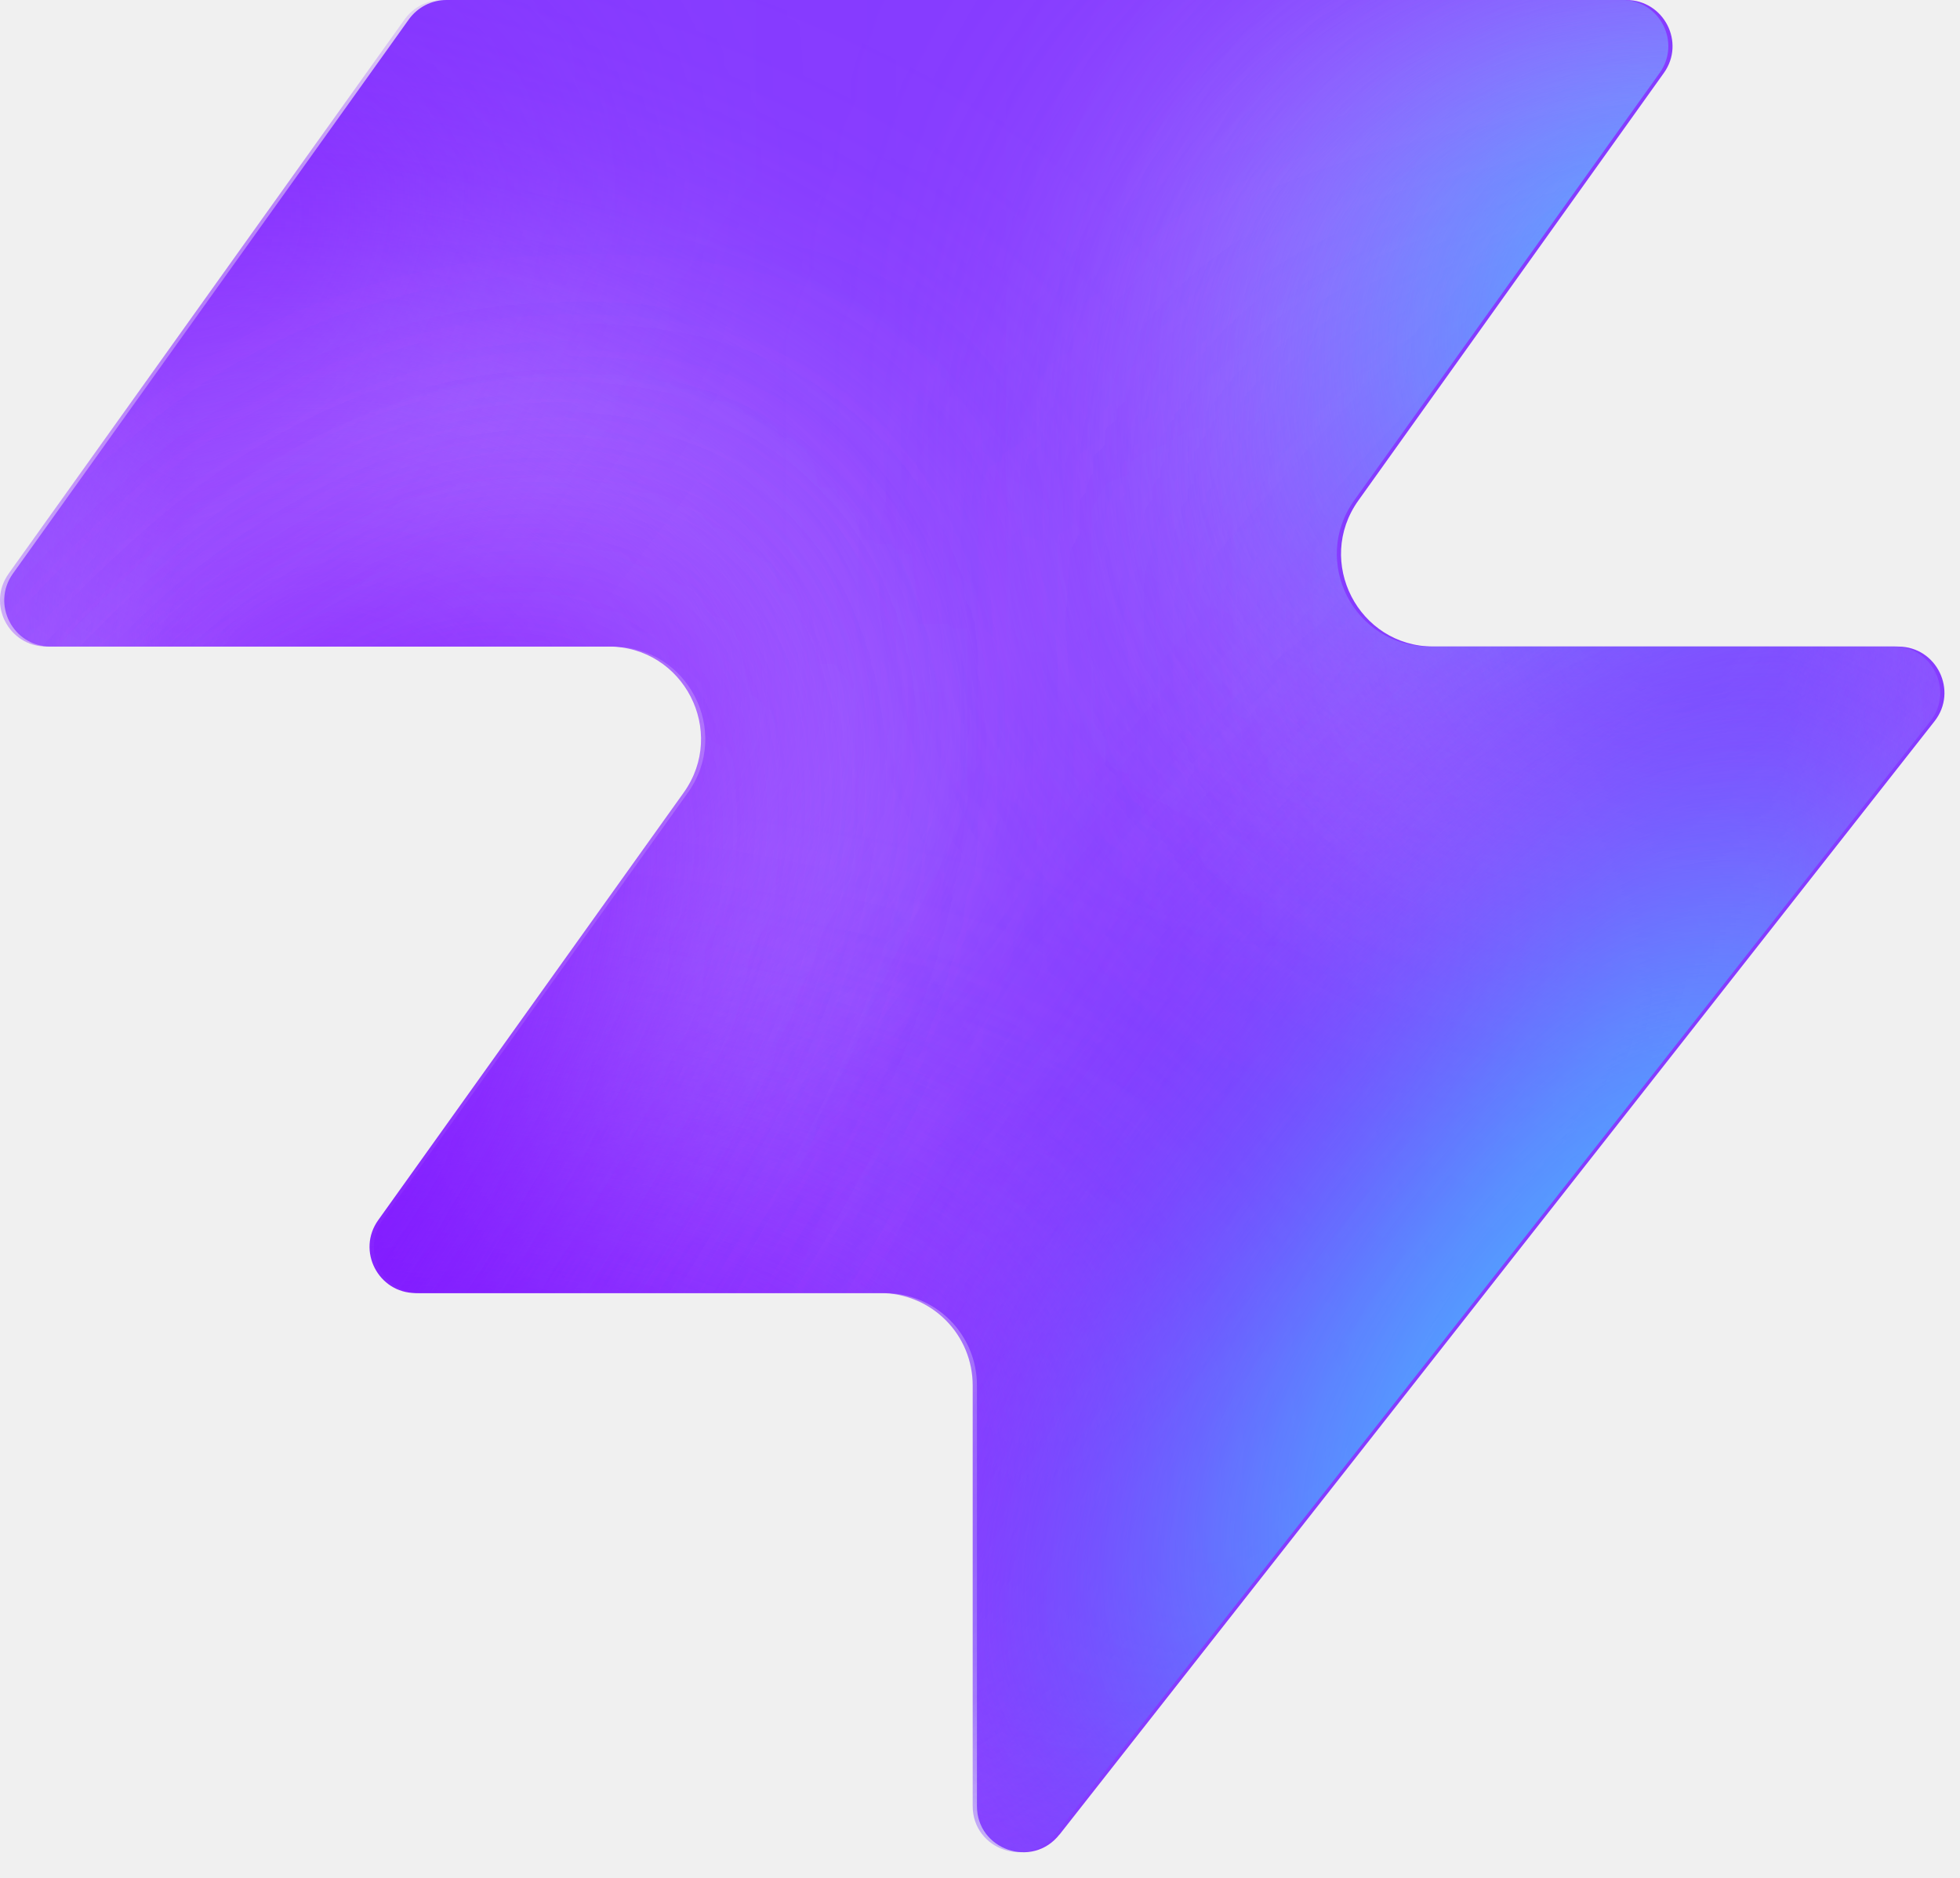
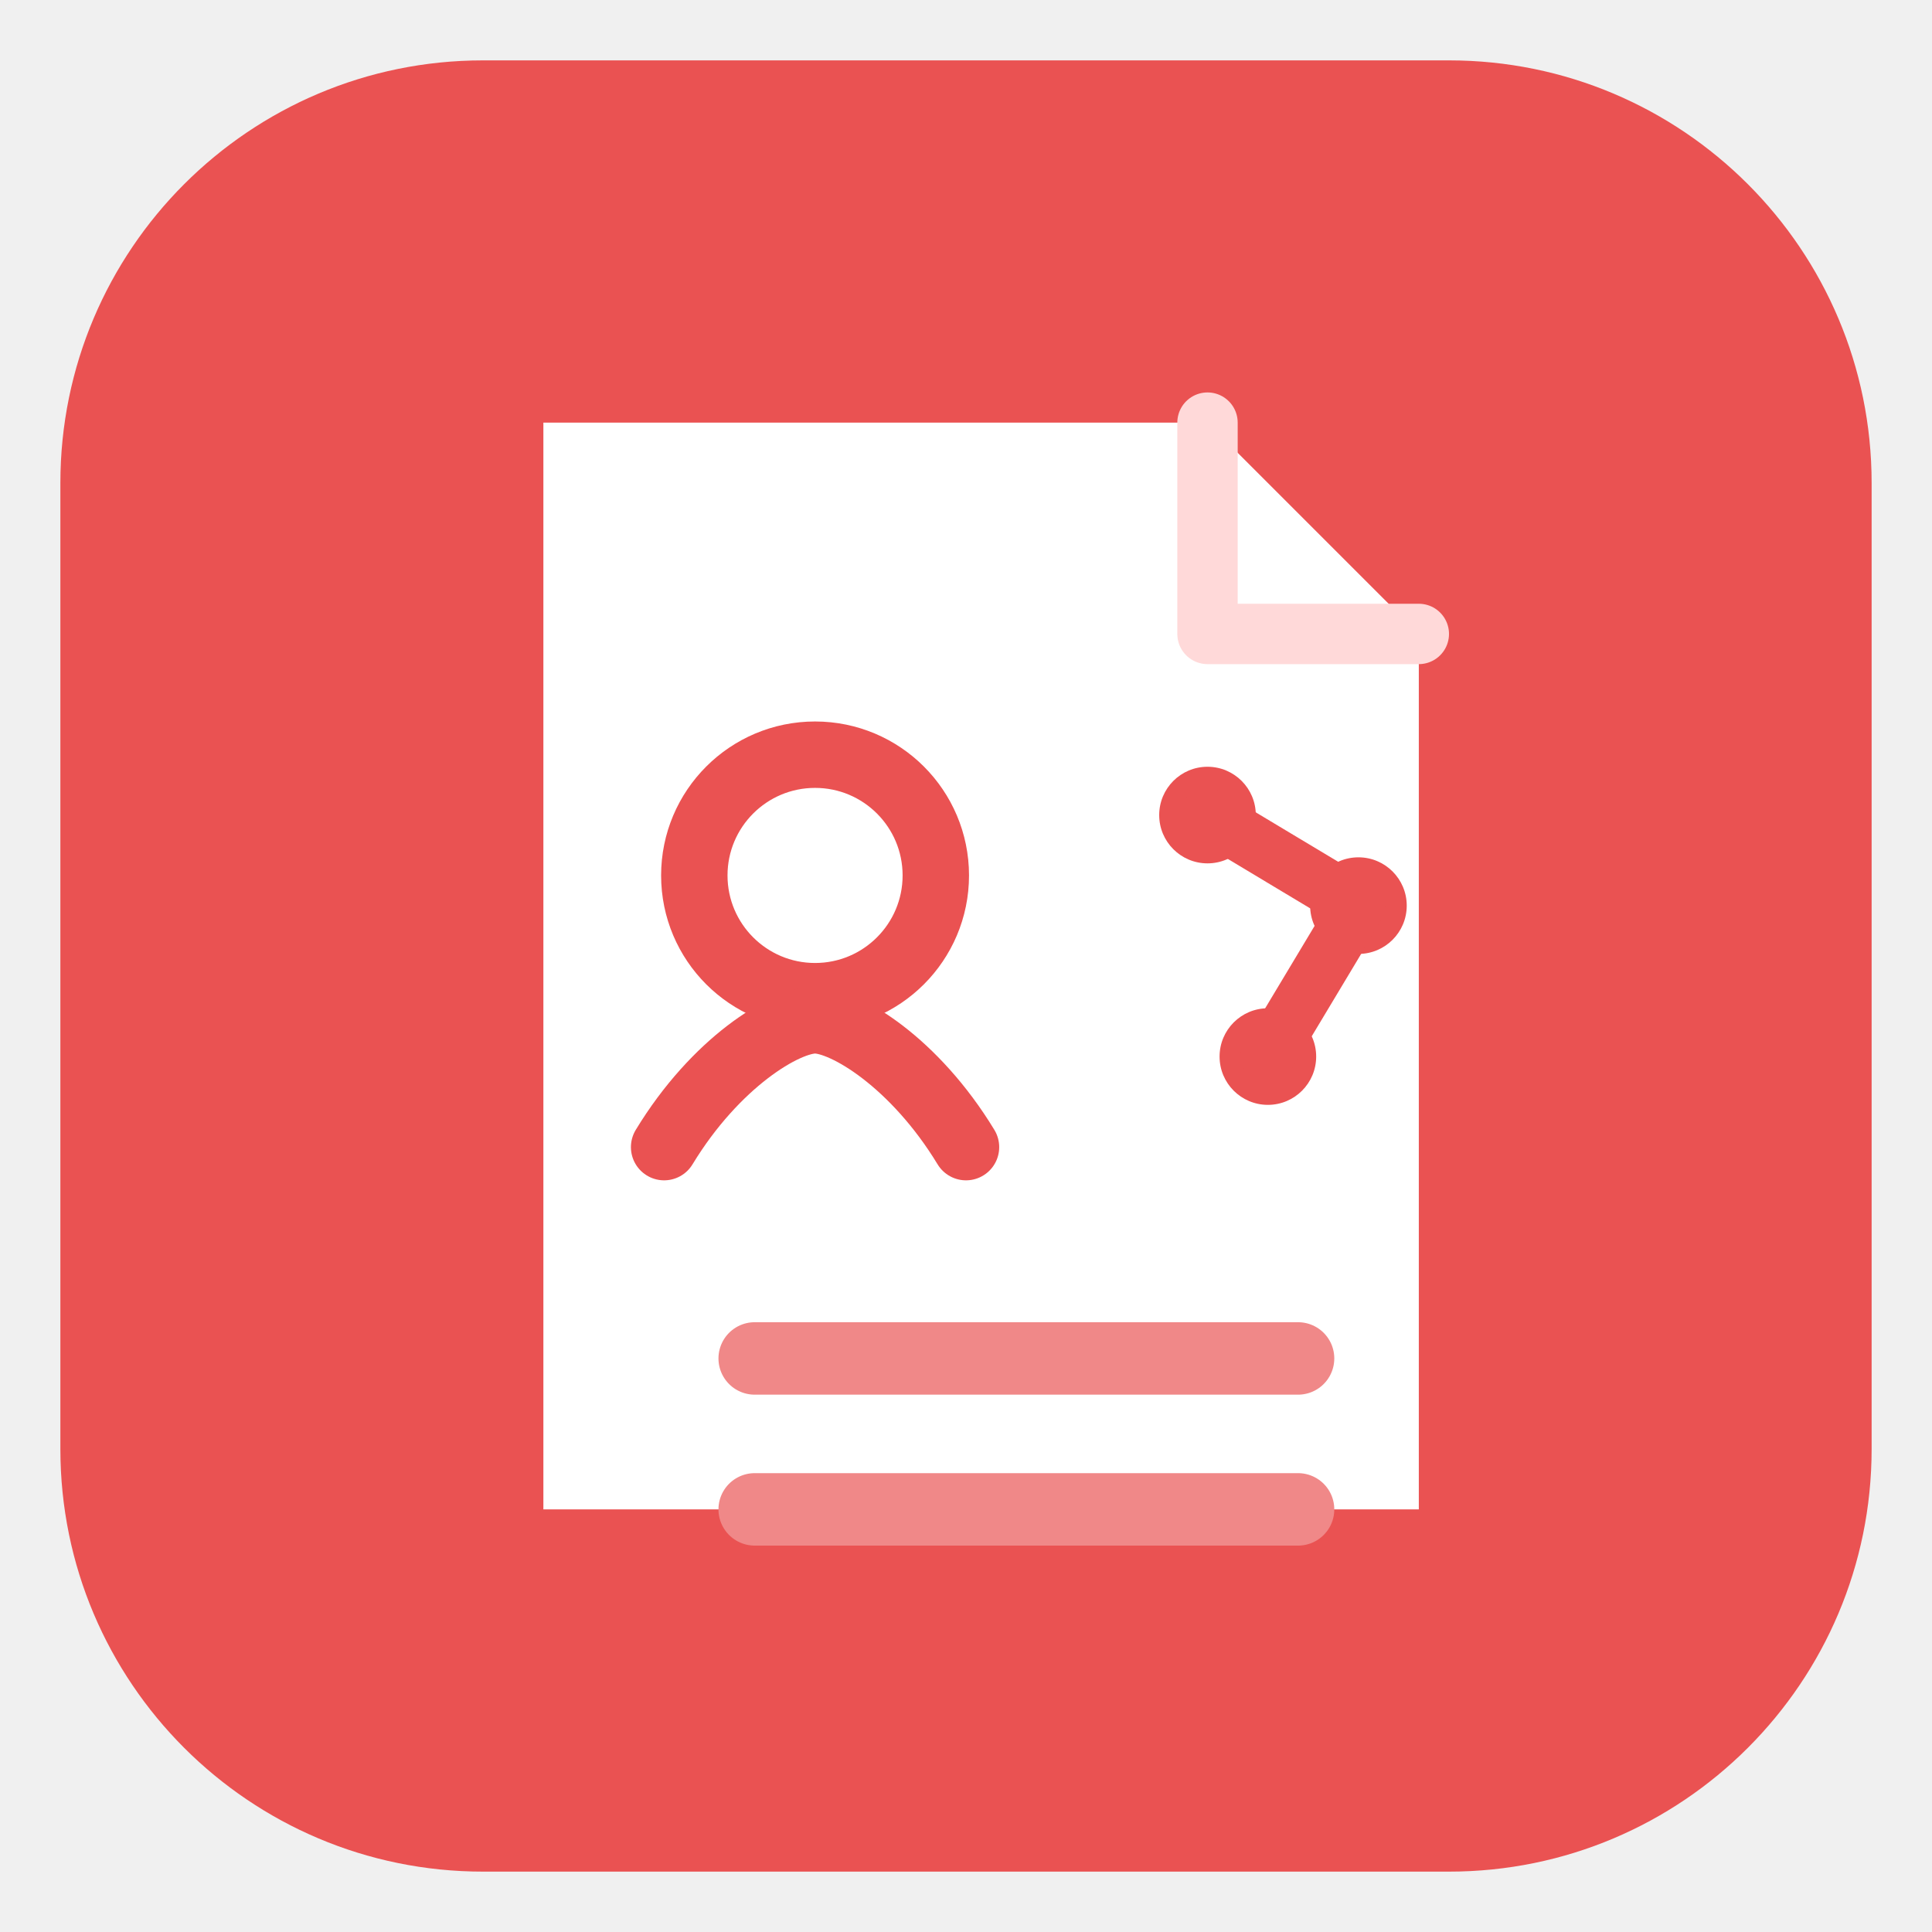
- <svg xmlns="http://www.w3.org/2000/svg" width="48" height="46" fill="none" viewBox="0 0 48 46">
-   <path fill="#863bff" d="M25.946 44.938c-.664.845-2.021.375-2.021-.698V33.937a2.26 2.26 0 0 0-2.262-2.262H10.287c-.92 0-1.456-1.04-.92-1.788l7.48-10.471c1.07-1.497 0-3.578-1.842-3.578H1.237c-.92 0-1.456-1.04-.92-1.788L10.013.474c.214-.297.556-.474.92-.474h28.894c.92 0 1.456 1.04.92 1.788l-7.48 10.471c-1.07 1.498 0 3.579 1.842 3.579h11.377c.943 0 1.473 1.088.89 1.83L25.947 44.94z" style="fill:#863bff;fill:color(display-p3 .525 .23 1);fill-opacity:1" />
-   <mask id="a" width="48" height="46" x="0" y="0" maskUnits="userSpaceOnUse" style="mask-type:alpha">
-     <path fill="#000" d="M25.842 44.938c-.664.844-2.021.375-2.021-.698V33.937a2.26 2.26 0 0 0-2.262-2.262H10.183c-.92 0-1.456-1.04-.92-1.788l7.48-10.471c1.07-1.498 0-3.579-1.842-3.579H1.133c-.92 0-1.456-1.04-.92-1.787L9.91.473c.214-.297.556-.474.92-.474h28.894c.92 0 1.456 1.04.92 1.788l-7.48 10.471c-1.07 1.498 0 3.578 1.842 3.578h11.377c.943 0 1.473 1.088.89 1.832L25.843 44.94z" style="fill:#000;fill-opacity:1" />
-   </mask>
-   <g mask="url(#a)">
-     <g filter="url(#b)">
-       <ellipse cx="5.508" cy="14.704" fill="#ede6ff" rx="5.508" ry="14.704" style="fill:#ede6ff;fill:color(display-p3 .927 .903 1);fill-opacity:1" transform="matrix(.00324 1 1 -.00324 -4.47 31.516)" />
-     </g>
-     <g filter="url(#c)">
-       <ellipse cx="10.399" cy="29.851" fill="#ede6ff" rx="10.399" ry="29.851" style="fill:#ede6ff;fill:color(display-p3 .927 .903 1);fill-opacity:1" transform="matrix(.00324 1 1 -.00324 -39.328 7.883)" />
-     </g>
-     <g filter="url(#d)">
-       <ellipse cx="5.508" cy="30.487" fill="#7e14ff" rx="5.508" ry="30.487" style="fill:#7e14ff;fill:color(display-p3 .492 .077 1);fill-opacity:1" transform="rotate(89.814 -25.913 -14.639)scale(1 -1)" />
-     </g>
-     <g filter="url(#e)">
-       <ellipse cx="5.508" cy="30.599" fill="#7e14ff" rx="5.508" ry="30.599" style="fill:#7e14ff;fill:color(display-p3 .492 .077 1);fill-opacity:1" transform="rotate(89.814 -32.644 -3.334)scale(1 -1)" />
-     </g>
-     <g filter="url(#f)">
-       <ellipse cx="5.508" cy="30.599" fill="#7e14ff" rx="5.508" ry="30.599" style="fill:#7e14ff;fill:color(display-p3 .492 .077 1);fill-opacity:1" transform="matrix(.00324 1 1 -.00324 -34.34 30.47)" />
-     </g>
-     <g filter="url(#g)">
-       <ellipse cx="14.072" cy="22.078" fill="#ede6ff" rx="14.072" ry="22.078" style="fill:#ede6ff;fill:color(display-p3 .927 .903 1);fill-opacity:1" transform="rotate(93.35 24.506 48.493)scale(-1 1)" />
-     </g>
-     <g filter="url(#h)">
-       <ellipse cx="3.47" cy="21.501" fill="#7e14ff" rx="3.47" ry="21.501" style="fill:#7e14ff;fill:color(display-p3 .492 .077 1);fill-opacity:1" transform="rotate(89.009 28.708 47.59)scale(-1 1)" />
-     </g>
-     <g filter="url(#i)">
-       <ellipse cx="3.47" cy="21.501" fill="#7e14ff" rx="3.47" ry="21.501" style="fill:#7e14ff;fill:color(display-p3 .492 .077 1);fill-opacity:1" transform="rotate(89.009 28.708 47.59)scale(-1 1)" />
-     </g>
-     <g filter="url(#j)">
-       <ellipse cx=".387" cy="8.972" fill="#7e14ff" rx="4.407" ry="29.108" style="fill:#7e14ff;fill:color(display-p3 .492 .077 1);fill-opacity:1" transform="rotate(39.51 .387 8.972)" />
-     </g>
-     <g filter="url(#k)">
-       <ellipse cx="47.523" cy="-6.092" fill="#7e14ff" rx="4.407" ry="29.108" style="fill:#7e14ff;fill:color(display-p3 .492 .077 1);fill-opacity:1" transform="rotate(37.892 47.523 -6.092)" />
-     </g>
-     <g filter="url(#l)">
-       <ellipse cx="41.412" cy="6.333" fill="#47bfff" rx="5.971" ry="9.665" style="fill:#47bfff;fill:color(display-p3 .28 .748 1);fill-opacity:1" transform="rotate(37.892 41.412 6.333)" />
-     </g>
-     <g filter="url(#m)">
-       <ellipse cx="-1.879" cy="38.332" fill="#7e14ff" rx="4.407" ry="29.108" style="fill:#7e14ff;fill:color(display-p3 .492 .077 1);fill-opacity:1" transform="rotate(37.892 -1.88 38.332)" />
-     </g>
-     <g filter="url(#n)">
-       <ellipse cx="-1.879" cy="38.332" fill="#7e14ff" rx="4.407" ry="29.108" style="fill:#7e14ff;fill:color(display-p3 .492 .077 1);fill-opacity:1" transform="rotate(37.892 -1.88 38.332)" />
-     </g>
-     <g filter="url(#o)">
-       <ellipse cx="35.651" cy="29.907" fill="#7e14ff" rx="4.407" ry="29.108" style="fill:#7e14ff;fill:color(display-p3 .492 .077 1);fill-opacity:1" transform="rotate(37.892 35.651 29.907)" />
-     </g>
-     <g filter="url(#p)">
-       <ellipse cx="38.418" cy="32.4" fill="#47bfff" rx="5.971" ry="15.297" style="fill:#47bfff;fill:color(display-p3 .28 .748 1);fill-opacity:1" transform="rotate(37.892 38.418 32.4)" />
-     </g>
-   </g>
-   <defs>
-     <filter id="b" width="60.045" height="41.654" x="-19.77" y="16.149" color-interpolation-filters="sRGB" filterUnits="userSpaceOnUse">
-       <feFlood flood-opacity="0" result="BackgroundImageFix" />
-       <feBlend in="SourceGraphic" in2="BackgroundImageFix" result="shape" />
-       <feGaussianBlur result="effect1_foregroundBlur_2002_17158" stdDeviation="7.659" />
-     </filter>
-     <filter id="c" width="90.34" height="51.437" x="-54.613" y="-7.533" color-interpolation-filters="sRGB" filterUnits="userSpaceOnUse">
-       <feFlood flood-opacity="0" result="BackgroundImageFix" />
-       <feBlend in="SourceGraphic" in2="BackgroundImageFix" result="shape" />
-       <feGaussianBlur result="effect1_foregroundBlur_2002_17158" stdDeviation="7.659" />
-     </filter>
-     <filter id="d" width="79.355" height="29.4" x="-49.64" y="2.03" color-interpolation-filters="sRGB" filterUnits="userSpaceOnUse">
-       <feFlood flood-opacity="0" result="BackgroundImageFix" />
-       <feBlend in="SourceGraphic" in2="BackgroundImageFix" result="shape" />
-       <feGaussianBlur result="effect1_foregroundBlur_2002_17158" stdDeviation="4.596" />
-     </filter>
-     <filter id="e" width="79.579" height="29.4" x="-45.045" y="20.029" color-interpolation-filters="sRGB" filterUnits="userSpaceOnUse">
-       <feFlood flood-opacity="0" result="BackgroundImageFix" />
-       <feBlend in="SourceGraphic" in2="BackgroundImageFix" result="shape" />
-       <feGaussianBlur result="effect1_foregroundBlur_2002_17158" stdDeviation="4.596" />
-     </filter>
-     <filter id="f" width="79.579" height="29.4" x="-43.513" y="21.178" color-interpolation-filters="sRGB" filterUnits="userSpaceOnUse">
-       <feFlood flood-opacity="0" result="BackgroundImageFix" />
-       <feBlend in="SourceGraphic" in2="BackgroundImageFix" result="shape" />
-       <feGaussianBlur result="effect1_foregroundBlur_2002_17158" stdDeviation="4.596" />
-     </filter>
-     <filter id="g" width="74.749" height="58.852" x="15.756" y="-17.901" color-interpolation-filters="sRGB" filterUnits="userSpaceOnUse">
-       <feFlood flood-opacity="0" result="BackgroundImageFix" />
-       <feBlend in="SourceGraphic" in2="BackgroundImageFix" result="shape" />
-       <feGaussianBlur result="effect1_foregroundBlur_2002_17158" stdDeviation="7.659" />
-     </filter>
-     <filter id="h" width="61.377" height="25.362" x="23.548" y="2.284" color-interpolation-filters="sRGB" filterUnits="userSpaceOnUse">
-       <feFlood flood-opacity="0" result="BackgroundImageFix" />
-       <feBlend in="SourceGraphic" in2="BackgroundImageFix" result="shape" />
-       <feGaussianBlur result="effect1_foregroundBlur_2002_17158" stdDeviation="4.596" />
-     </filter>
-     <filter id="i" width="61.377" height="25.362" x="23.548" y="2.284" color-interpolation-filters="sRGB" filterUnits="userSpaceOnUse">
-       <feFlood flood-opacity="0" result="BackgroundImageFix" />
-       <feBlend in="SourceGraphic" in2="BackgroundImageFix" result="shape" />
-       <feGaussianBlur result="effect1_foregroundBlur_2002_17158" stdDeviation="4.596" />
-     </filter>
-     <filter id="j" width="56.045" height="63.649" x="-27.636" y="-22.853" color-interpolation-filters="sRGB" filterUnits="userSpaceOnUse">
-       <feFlood flood-opacity="0" result="BackgroundImageFix" />
-       <feBlend in="SourceGraphic" in2="BackgroundImageFix" result="shape" />
-       <feGaussianBlur result="effect1_foregroundBlur_2002_17158" stdDeviation="4.596" />
-     </filter>
-     <filter id="k" width="54.814" height="64.646" x="20.116" y="-38.415" color-interpolation-filters="sRGB" filterUnits="userSpaceOnUse">
-       <feFlood flood-opacity="0" result="BackgroundImageFix" />
-       <feBlend in="SourceGraphic" in2="BackgroundImageFix" result="shape" />
-       <feGaussianBlur result="effect1_foregroundBlur_2002_17158" stdDeviation="4.596" />
-     </filter>
-     <filter id="l" width="33.541" height="35.313" x="24.641" y="-11.323" color-interpolation-filters="sRGB" filterUnits="userSpaceOnUse">
-       <feFlood flood-opacity="0" result="BackgroundImageFix" />
-       <feBlend in="SourceGraphic" in2="BackgroundImageFix" result="shape" />
-       <feGaussianBlur result="effect1_foregroundBlur_2002_17158" stdDeviation="4.596" />
-     </filter>
-     <filter id="m" width="54.814" height="64.646" x="-29.286" y="6.009" color-interpolation-filters="sRGB" filterUnits="userSpaceOnUse">
-       <feFlood flood-opacity="0" result="BackgroundImageFix" />
-       <feBlend in="SourceGraphic" in2="BackgroundImageFix" result="shape" />
-       <feGaussianBlur result="effect1_foregroundBlur_2002_17158" stdDeviation="4.596" />
-     </filter>
-     <filter id="n" width="54.814" height="64.646" x="-29.286" y="6.009" color-interpolation-filters="sRGB" filterUnits="userSpaceOnUse">
-       <feFlood flood-opacity="0" result="BackgroundImageFix" />
-       <feBlend in="SourceGraphic" in2="BackgroundImageFix" result="shape" />
-       <feGaussianBlur result="effect1_foregroundBlur_2002_17158" stdDeviation="4.596" />
-     </filter>
-     <filter id="o" width="54.814" height="64.646" x="8.244" y="-2.416" color-interpolation-filters="sRGB" filterUnits="userSpaceOnUse">
-       <feFlood flood-opacity="0" result="BackgroundImageFix" />
-       <feBlend in="SourceGraphic" in2="BackgroundImageFix" result="shape" />
-       <feGaussianBlur result="effect1_foregroundBlur_2002_17158" stdDeviation="4.596" />
-     </filter>
-     <filter id="p" width="39.409" height="43.623" x="18.713" y="10.588" color-interpolation-filters="sRGB" filterUnits="userSpaceOnUse">
-       <feFlood flood-opacity="0" result="BackgroundImageFix" />
-       <feBlend in="SourceGraphic" in2="BackgroundImageFix" result="shape" />
-       <feGaussianBlur result="effect1_foregroundBlur_2002_17158" stdDeviation="4.596" />
-     </filter>
-   </defs>
+ <svg xmlns="http://www.w3.org/2000/svg" viewBox="0 0 64 64" role="img" aria-label="ResumeAI favicon">
+   <rect x="2" y="2" width="60" height="60" rx="14" fill="#ea5252" />
+   <path d="M18 14h22l7 7v29H18z" fill="#fff" />
+   <path d="M40 14v7h7" fill="none" stroke="#ffd9d9" stroke-width="2" stroke-linecap="round" stroke-linejoin="round" />
+   <circle cx="27" cy="29" r="4" fill="none" stroke="#ea5252" stroke-width="2.2" />
+   <path d="M22 38c1.7-2.8 4-4.2 5-4.2s3.3 1.4 5 4.2" fill="none" stroke="#ea5252" stroke-width="2.2" stroke-linecap="round" />
+   <circle cx="40" cy="27" r="1.6" fill="#ea5252" />
+   <circle cx="45" cy="30" r="1.6" fill="#ea5252" />
+   <circle cx="42" cy="35" r="1.6" fill="#ea5252" />
+   <path d="M40 27l5 3-3 5" fill="none" stroke="#ea5252" stroke-width="1.8" stroke-linecap="round" stroke-linejoin="round" />
+   <path d="M25 45h18M25 50h18" stroke="#f08888" stroke-width="2.4" stroke-linecap="round" />
</svg>
